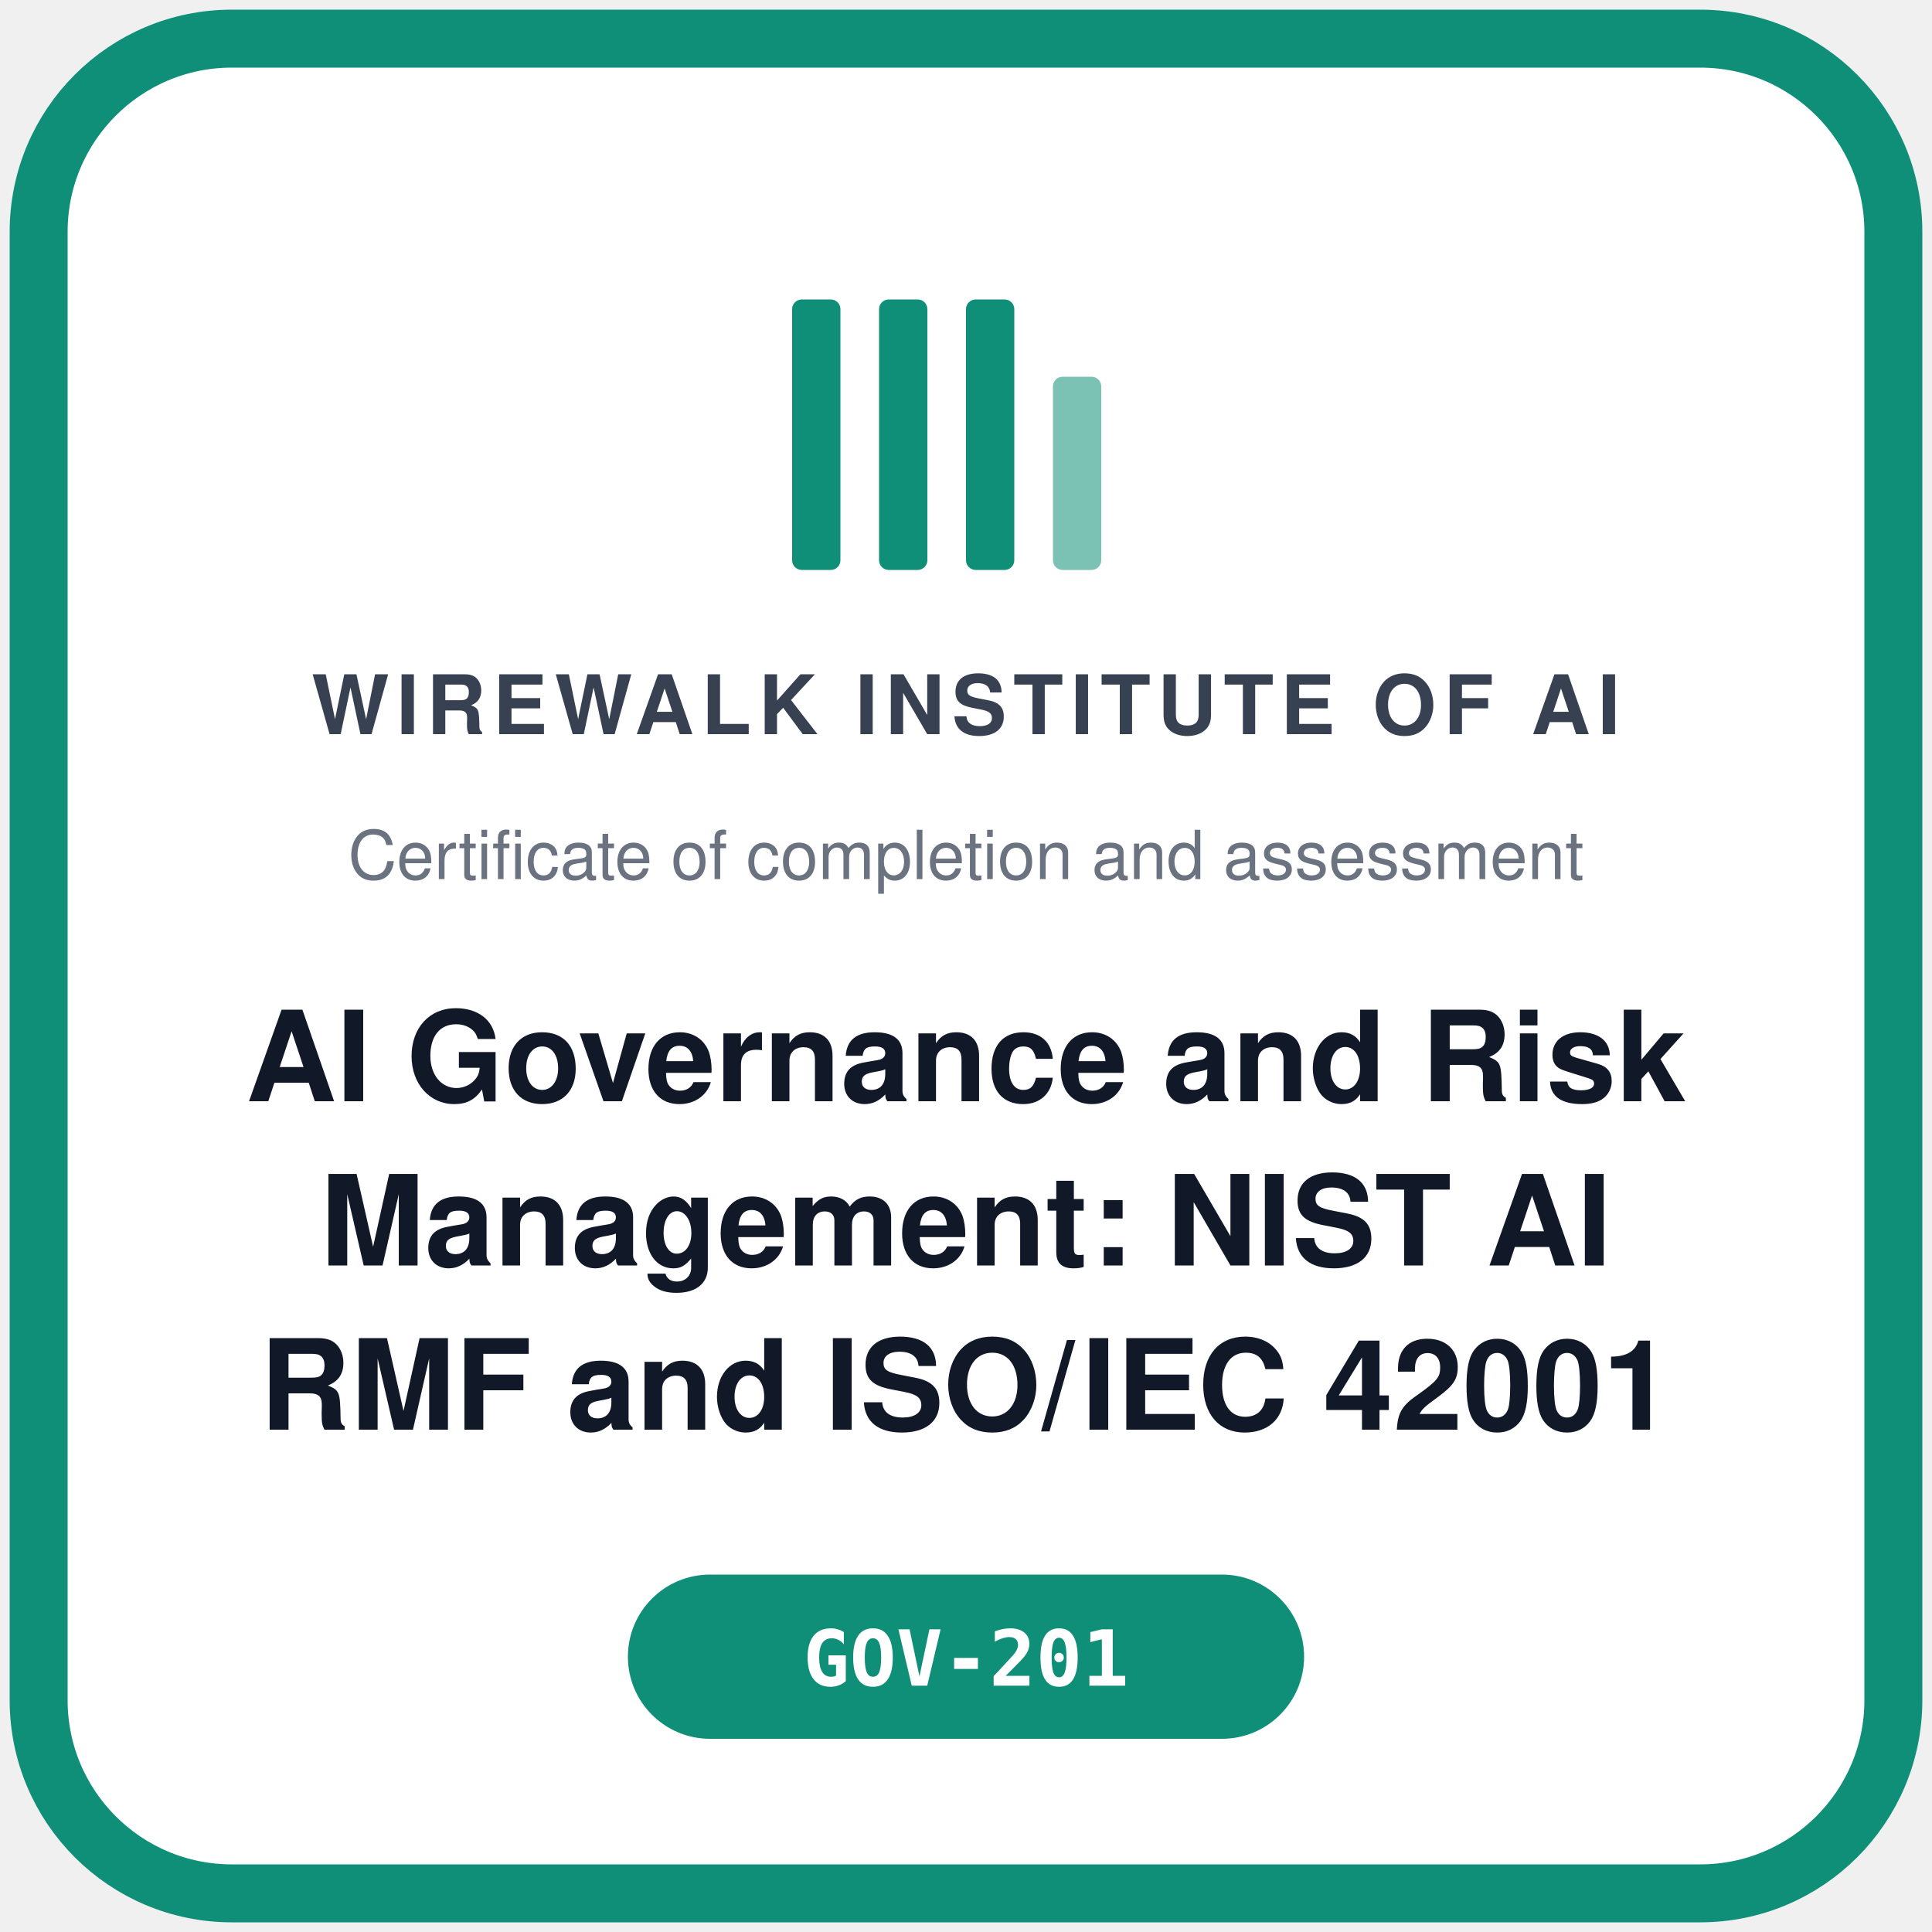
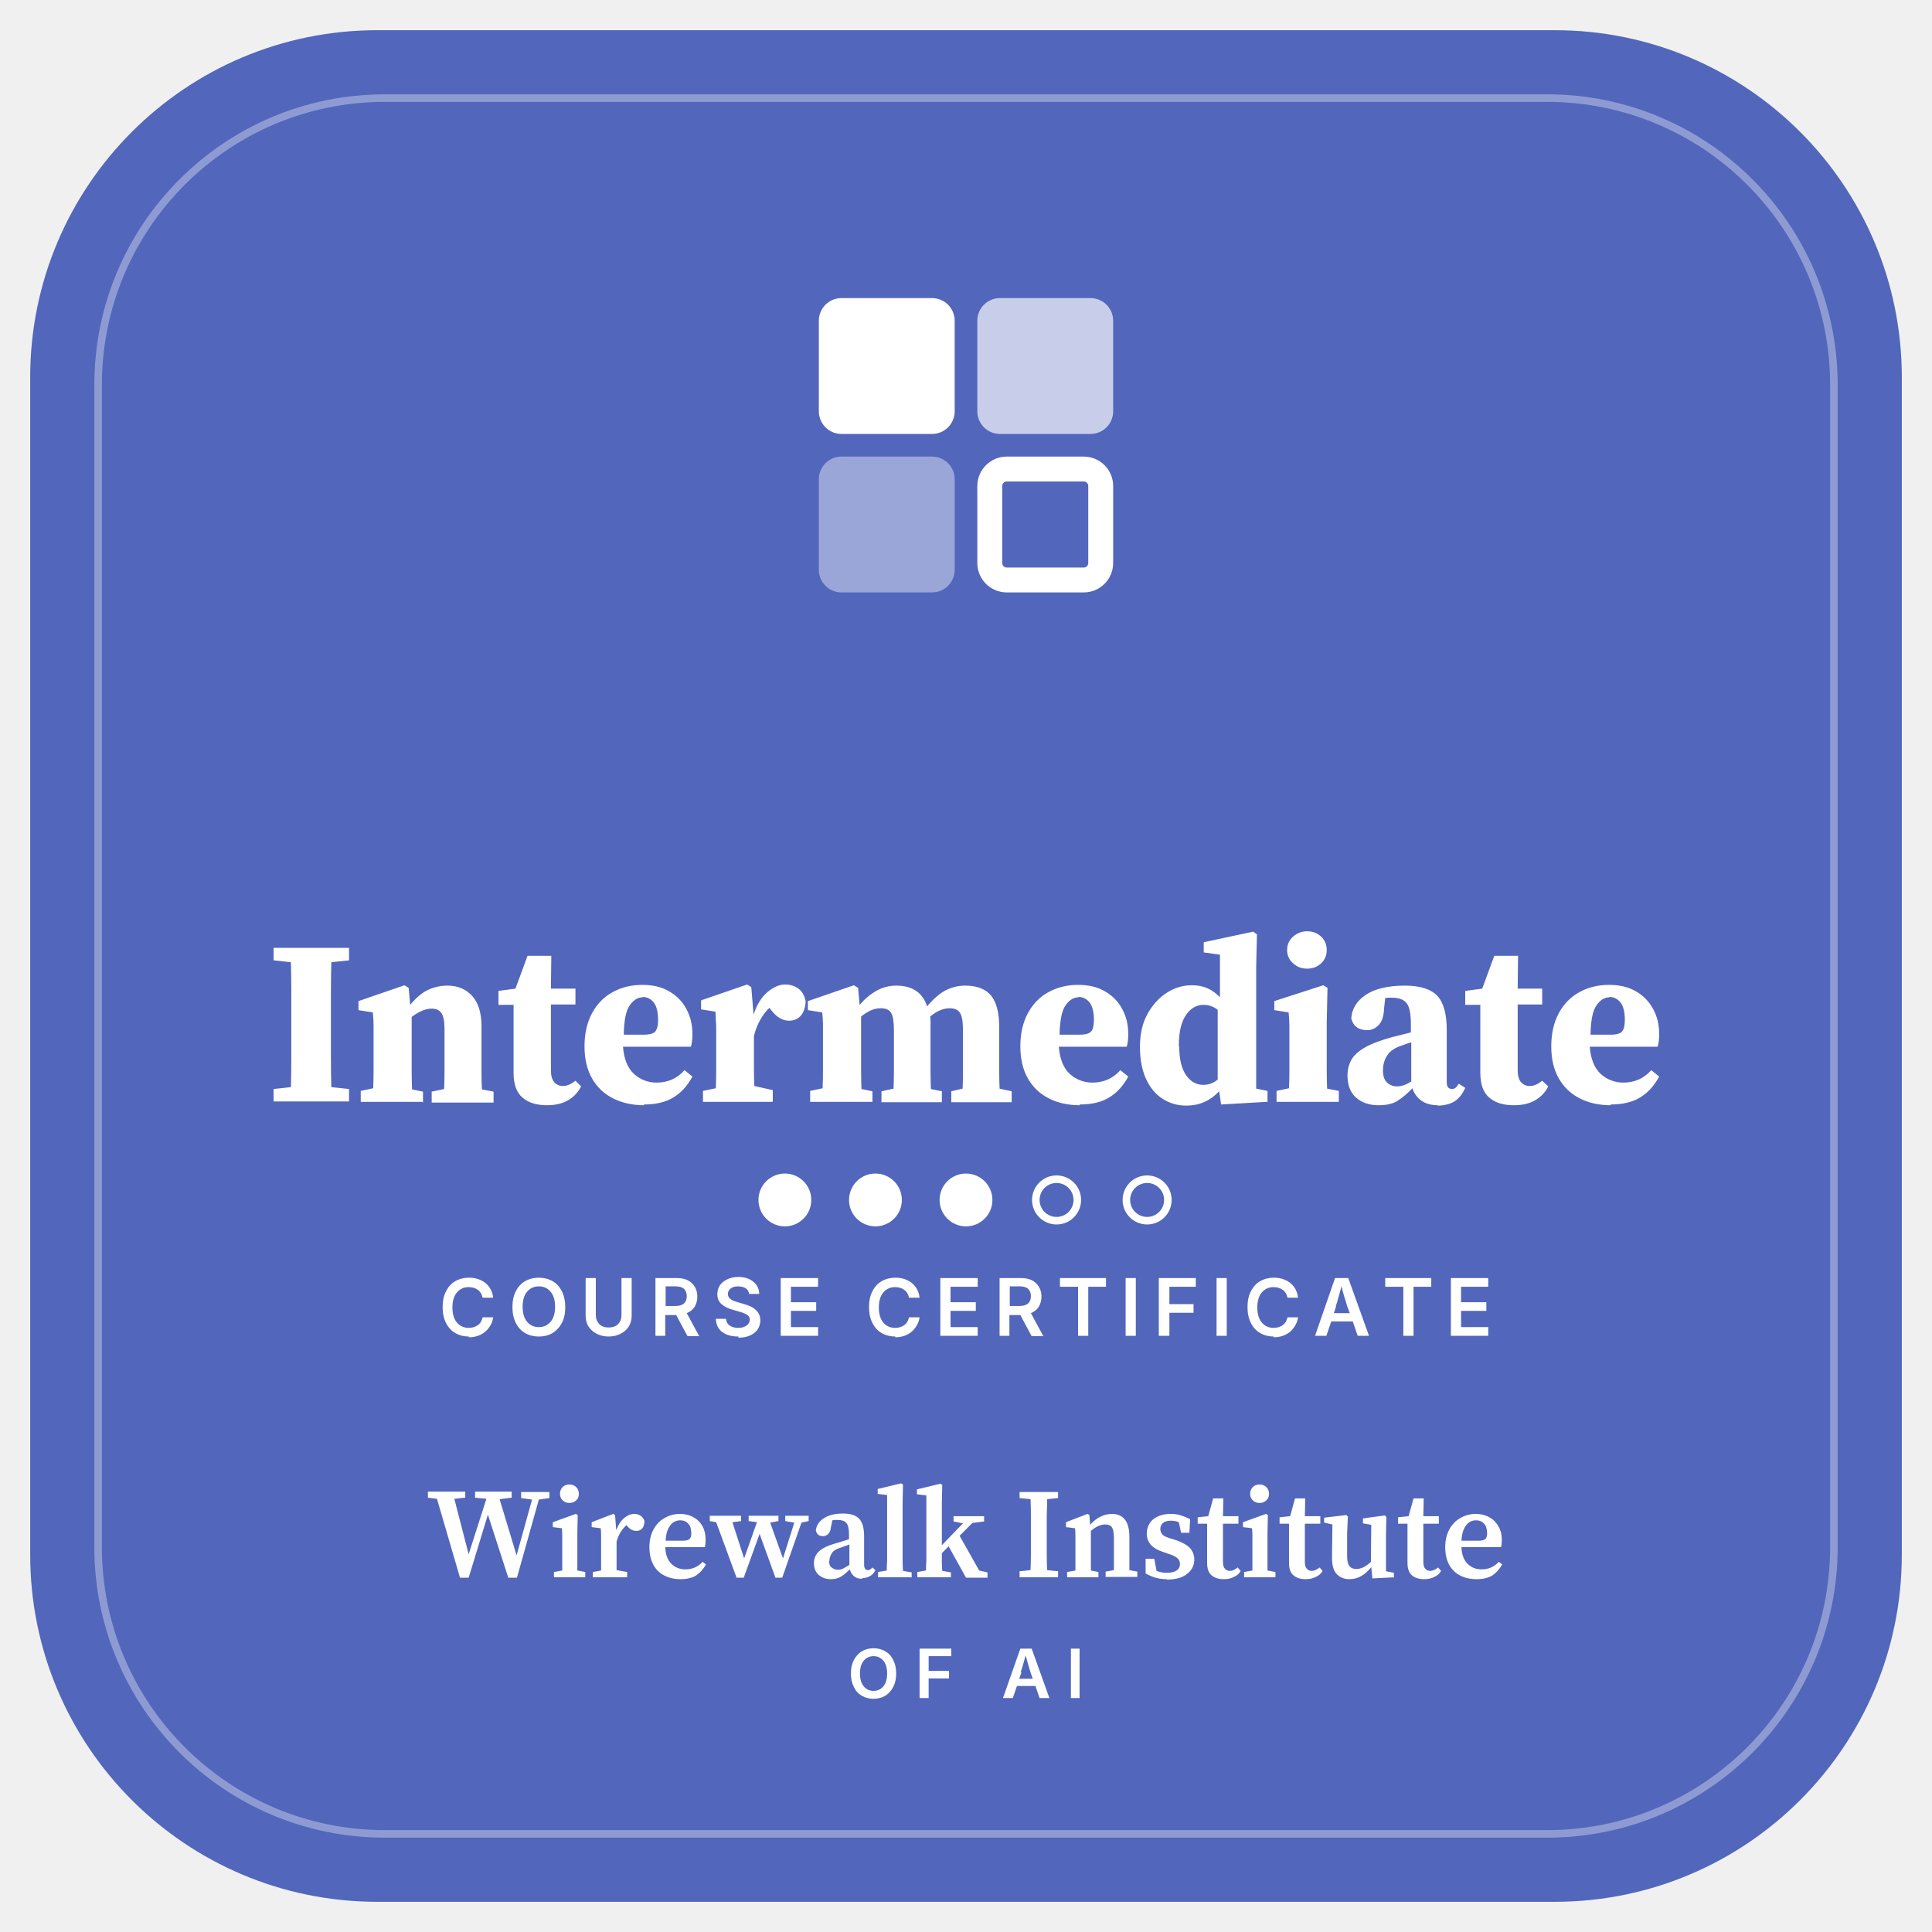
- <svg xmlns="http://www.w3.org/2000/svg" viewBox="0 0 400 400" width="400" height="400" role="img" aria-label="Wirewalk Institute of AI badge: AI Governance and Risk Management: NIST AI RMF and ISO/IEC 42001">
-   <rect x="8" y="8" width="384" height="384" rx="40" fill="#ffffff" stroke="#0f8f78" stroke-width="12" />
-   <g fill="#0f8f78">
-     <rect x="164" y="62" width="10" height="56" rx="2" />
-     <rect x="182" y="62" width="10" height="56" rx="2" />
-     <rect x="200" y="62" width="10" height="56" rx="2" />
-     <rect x="218" y="78" width="10" height="40" rx="2" opacity="0.55" />
+ <svg xmlns="http://www.w3.org/2000/svg" viewBox="0 0 512 512" width="512" height="512" role="img" aria-labelledby="t d">
+   <rect x="8" y="8" width="496" height="496" rx="92" fill="#5266BC" />
+   <rect x="26" y="26" width="460" height="460" rx="76" fill="none" stroke="#FFFFFF" stroke-opacity=".35" stroke-width="2" />
+   <g fill="#FFFFFF">
+     <rect x="217" y="79" width="36" height="36" rx="6" />
+     <rect x="259" y="79" width="36" height="36" rx="6" opacity=".68" />
+     <rect x="217" y="121" width="36" height="36" rx="6" opacity=".42" />
  </g>
-   <text x="200" y="152" text-anchor="middle" font-family="Helvetica, Arial, sans-serif" font-size="17" font-weight="600" letter-spacing="1.5" fill="#374151">WIREWALK INSTITUTE OF AI</text>
-   <text x="200" y="182" text-anchor="middle" font-family="Helvetica, Arial, sans-serif" font-size="14" fill="#6b7280">Certificate of completion and assessment</text>
-   <g font-family="Helvetica, Arial, sans-serif">
-     <text x="200" y="228" text-anchor="middle" font-size="26" font-weight="700" fill="#111827">AI Governance and Risk</text>
-     <text x="200" y="262" text-anchor="middle" font-size="26" font-weight="700" fill="#111827">Management: NIST AI</text>
-     <text x="200" y="296" text-anchor="middle" font-size="26" font-weight="700" fill="#111827">RMF and ISO/IEC 42001</text>
-   </g>
-   <rect x="130" y="326" width="140" height="34" rx="17" fill="#0f8f78" />
-   <text x="200" y="349" text-anchor="middle" font-family="Menlo, Consolas, monospace" font-size="16" font-weight="700" fill="#ffffff">GOV-201</text>
+   <rect x="262.3" y="124.3" width="29.4" height="29.4" rx="4.5" fill="none" stroke="#FFFFFF" stroke-width="6.6" />
+   <path fill="#FFFFFF" d="M77.1 255l-4.6-.5l0-3.3l20 0l0 3.3l-4.7.5q-.1 3.8-.1 7.7q0 3.9 0 7.8l0 0l0 2.2q0 3.8 0 7.7q0 3.9.1 7.7l0 0l4.7.5l0 3.3l-20 0l0-3.3l4.6-.5q.1-3.8.1-7.6q0-3.8 0-7.7l0 0l0-2.3q0-3.8 0-7.7q0-3.9-.1-7.7l0 0zM111.9 292l-16.3 0l0-2.9l3.3-.7q.1-2.2.1-4.8q0-2.6 0-4.5l0 0l0-3.6q0-2.5 0-3.9q0-1.4-.2-3.3l0 0l-3.8-.6l0-2.4l12.2-4.2l1.1.7l.4 4.5q2.4-2.9 4.8-4q2.4-1.1 5.1-1.1l0 0q4 0 6.5 2.7q2.5 2.7 2.5 8.1l0 0l0 7.2q0 2 0 4.6q0 2.6.1 4.9l0 0l3.1.6l0 2.9l-16.4 0l0-2.9l3.3-.7q.1-2.2.1-4.8q0-2.6 0-4.6l0 0l0-6.5q0-3-.8-4.2q-.8-1.2-2.6-1.2l0 0q-2.4 0-5.3 2.2l0 0l0 9.7q0 1.9 0 4.6q0 2.6.1 4.9l0 0l2.9.6l0 2.9zM145 292.9l0 0q-4.2 0-6.5-2q-2.4-2-2.4-6.6l0 0q0-1.6 0-3q0-1.4 0-3.2l0 0l0-11.8l-4 0l0-3.7l4.5-.6l3.2-8.7l6.3 0l-.1 8.7l6.5 0l0 4.2l-6.5 0l0 17.4q0 2.2.9 3.2q.9 1 2.3 1l0 0q1.6 0 3.3-1.4l0 0l1.5 1.5q-1.2 2.4-3.5 3.7q-2.2 1.3-5.6 1.3zM170.3 264.3l0 0q-1.9 0-3.4 2.1q-1.5 2.1-1.6 7.8l0 0l5.3 0q2.4 0 3.1-.9q.7-.9.7-3l0 0q0-3.2-1.2-4.7q-1.2-1.4-2.9-1.4zm.4 28.6l0 0q-4.6 0-8.2-1.8q-3.6-1.8-5.6-5.3q-2-3.5-2-8.5l0 0q0-5.1 2-8.8q2-3.7 5.5-5.6q3.5-1.9 7.8-1.9l0 0q4.2 0 7.1 1.7q3 1.7 4.6 4.7q1.6 2.9 1.6 6.7l0 0q0 1.9-.4 3.3l0 0l-18 0q.4 4.9 2.9 7.2q2.6 2.3 6 2.3l0 0q4.5 0 7.4-3.3l0 0l2.1 1.7q-2 3.7-5 5.5q-3 1.9-7.9 1.9zM204.7 292l-18.4 0l0-2.9l3.4-.7q.1-2.3.1-4.9q0-2.6 0-4.5l0 0l0-3.7q0-1.7 0-2.9q0-1.1-.1-2.1q0-1-.1-2.2l0 0l-3.8-.6l0-2.4l12.2-4.2l1.1.7l.6 7.3q1.3-4 3.7-6q2.4-2 4.7-2l0 0q2 0 3.5 1.1q1.5 1.1 1.9 3.4l0 0q-.1 2.4-1.3 3.8q-1.2 1.3-3.1 1.3l0 0q-2.6 0-4.8-2.9l0 0l-.4-.5q-1.4 1.3-2.5 3.3q-1.1 2-1.6 4.2l0 0l0 4.2q0 1.9 0 4.4q0 2.5.1 4.6l0 0l4.9 1.1l0 2.9zM231 292l-16.3 0l0-2.9l3.3-.7q.1-2.2.1-4.8q0-2.6 0-4.5l0 0l0-3.6q0-2.5 0-3.9q0-1.4-.2-3.3l0 0l-3.8-.6l0-2.4l12.2-4.2l1.1.7l.4 4.5q2.2-2.5 4.6-3.8q2.4-1.3 5.1-1.3l0 0q6.4 0 8.2 5.5l0 0q2.6-3.1 5-4.3q2.4-1.2 5.1-1.2l0 0q4.7 0 6.9 2.7q2.1 2.7 2.1 8.3l0 0l0 6.9q0 2 0 4.6q0 2.6.1 4.8l0 0l3.2.7l0 2.9l-16 0l0-2.9l3-.7q.1-2.2.1-4.8q0-2.6 0-4.6l0 0l0-6q0-3.5-.8-4.7q-.8-1.2-2.7-1.2l0 0q-2.6 0-5.2 2.2l0 0q.1.6.1 1.2q0 .6 0 1.3l0 0l0 7.2q0 2 0 4.6q0 2.6.1 4.9l0 0l2.9.6l0 2.9l-16 0l0-2.9l3.2-.7q.1-2.2.1-4.8q0-2.6 0-4.6l0 0l0-6q0-3.3-.7-4.6q-.7-1.3-2.8-1.3l0 0q-1.4 0-2.7.6q-1.3.6-2.5 1.6l0 0l0 9.7q0 1.9 0 4.6q0 2.6.1 4.9l0 0l2.9.6l0 2.9zM285.8 264.3l0 0q-1.9 0-3.4 2.1q-1.5 2.1-1.6 7.8l0 0l5.3 0q2.4 0 3.1-.9q.7-.9.7-3l0 0q0-3.2-1.2-4.7q-1.2-1.4-2.9-1.4zm.4 28.6l0 0q-4.7 0-8.2-1.8q-3.6-1.8-5.6-5.3q-2-3.5-2-8.5l0 0q0-5.1 2-8.8q2-3.7 5.5-5.6q3.5-1.9 7.8-1.9l0 0q4.2 0 7.1 1.7q3 1.7 4.6 4.7q1.6 2.9 1.6 6.7l0 0q0 1.9-.4 3.3l0 0l-18 0q.4 4.9 2.9 7.2q2.6 2.3 6 2.3l0 0q4.5 0 7.4-3.3l0 0l2.1 1.7q-2 3.7-5 5.5q-3 1.9-7.9 1.9zM312.5 277.2l0 0q0 5.1 1.8 7.7q1.8 2.6 4.6 2.6l0 0q2.1 0 3.8-1.4l0 0l0-18.5q-1.7-1.3-3.7-1.3l0 0q-2.9 0-4.7 2.7q-1.9 2.7-1.9 8.2zm23.2 14.8l-12.1.7l-.5-3.5q-3.6 3.8-8.7 3.8l0 0q-3.5 0-6.3-1.8q-2.8-1.8-4.4-5.3q-1.6-3.5-1.6-8.5l0 0q0-5.1 2-8.7q2-3.6 5.1-5.6q3.1-2 6.6-2l0 0q2.4 0 4.2.8q1.8.8 3.3 2.4l0 0l0-11.3l-4.3-.6l0-2.7l13.1-2.8l1 .7l-.2 8.7l0 32.2l3 .6l0 2.9zM354.7 292l-16.4 0l0-2.9l3.3-.7q.1-2.2.1-4.8q0-2.6 0-4.5l0 0l0-3q0-2.5 0-4.2q0-1.7-.2-3.6l0 0l-3.8-.6l0-2.4l13-4.2l1.1.7l-.2 9l0 8.2q0 1.9 0 4.6q0 2.6.1 4.9l0 0l3.1.6l0 2.9zm-8.3-35.3l0 0q-2.2 0-3.7-1.4q-1.6-1.4-1.6-3.5l0 0q0-2.2 1.6-3.6q1.6-1.4 3.7-1.4l0 0q2.2 0 3.7 1.4q1.5 1.4 1.5 3.6l0 0q0 2.1-1.5 3.5q-1.5 1.4-3.7 1.4zM381.1 292.9l0 0q-2.7 0-4.4-1.2q-1.7-1.2-2.4-3.3l0 0q-2 2.1-3.9 3.3q-1.8 1.2-5.1 1.2l0 0q-3.6 0-5.9-2q-2.3-2-2.3-5.9l0 0q0-2.2 1-4.1q1-1.8 3.6-3.3q2.6-1.5 7.4-2.8l0 0q1.2-.3 2.4-.6q1.2-.3 2.4-.6l0 0l0-2.1q0-4.2-1.1-5.6q-1.1-1.5-4-1.5l0 0q-.4 0-.8 0q-.4 0-.9.1l0 0l-.3 2.7q-.1 3-1.4 4.4q-1.3 1.4-3.1 1.4l0 0q-3.4 0-4.2-3.1l0 0q.2-3.8 3.9-6.3q3.7-2.4 10.3-2.4l0 0q6 0 8.6 2.7q2.5 2.7 2.5 9l0 0l0 13.9q0 1.8 1.4 1.8l0 0q.5 0 .9-.3q.4-.3.9-1.1l0 0l1.7 1.1q-1.1 2.5-2.9 3.6q-1.8 1.1-4.6 1.1zm-14.6-9.2l0 0q0 2.2 1.1 3.2q1.1 1 2.6 1l0 0q.9 0 1.8-.3q.9-.3 2-1l0 0l0-10.4q-.6.2-1.2.4q-.6.2-1.1.4l0 0q-2.9.9-4 2.6q-1.2 1.7-1.2 4.1zM401.2 292.9l0 0q-4.2 0-6.5-2q-2.4-2-2.4-6.6l0 0q0-1.6 0-3q0-1.4 0-3.2l0 0l0-11.8l-4 0l0-3.7l4.5-.6l3.2-8.7l6.3 0l-.1 8.7l6.5 0l0 4.2l-6.5 0l0 17.4q0 2.2.9 3.2q.9 1 2.3 1l0 0q1.6 0 3.3-1.4l0 0l1.6 1.5q-1.2 2.4-3.5 3.7q-2.2 1.3-5.6 1.3zM426.5 264.3l0 0q-1.9 0-3.4 2.1q-1.5 2.1-1.6 7.8l0 0l5.3 0q2.4 0 3.1-.9q.7-.9.7-3l0 0q0-3.2-1.2-4.7q-1.2-1.4-2.9-1.4zm.4 28.6l0 0q-4.7 0-8.2-1.8q-3.6-1.8-5.6-5.3q-2-3.5-2-8.5l0 0q0-5.1 2-8.8q2-3.7 5.5-5.6q3.5-1.9 7.8-1.9l0 0q4.2 0 7.1 1.7q3 1.7 4.6 4.7q1.6 2.9 1.6 6.7l0 0q0 1.9-.4 3.3l0 0l-18 0q.4 4.9 2.9 7.2q2.6 2.3 6 2.3l0 0q4.5 0 7.4-3.3l0 0l2.1 1.7q-2 3.7-5 5.5q-3 1.9-7.9 1.9z" />
+   <circle cx="208" cy="318" r="7" fill="#FFFFFF" />
+   <circle cx="232" cy="318" r="7" fill="#FFFFFF" />
+   <circle cx="256" cy="318" r="7" fill="#FFFFFF" />
+   <circle cx="280" cy="318" r="5.5" fill="none" stroke="#FFFFFF" stroke-width="2" />
+   <circle cx="304" cy="318" r="5.5" fill="none" stroke="#FFFFFF" stroke-width="2" />
+   <path fill="#FFFFFF" d="M124.3 354.2l0 0q-2 0-3.6-.9q-1.6-.9-2.5-2.7q-.9-1.8-.9-4.2l0 0q0-2.5.9-4.2q.9-1.8 2.5-2.7q1.6-.9 3.6-.9l0 0q1.7 0 3 .6q1.4.6 2.3 1.8q.9 1.2 1.1 2.9l0 0l-2.8 0q-.3-1.4-1.3-2.1q-1-.7-2.4-.7l0 0q-1.9 0-3.1 1.4q-1.2 1.4-1.2 4l0 0q0 2.6 1.2 4q1.2 1.4 3.1 1.4l0 0q1.4 0 2.4-.7q1-.7 1.3-2.1l0 0l2.8 0q-.2 1.5-1.1 2.7q-.8 1.2-2.2 1.9q-1.4.7-3.2.7zM142.8 354.2l0 0q-2 0-3.6-.9q-1.6-.9-2.5-2.7q-.9-1.8-.9-4.2l0 0q0-2.5.9-4.2q.9-1.8 2.5-2.7q1.6-.9 3.6-.9l0 0q2 0 3.6.9q1.6.9 2.5 2.7q.9 1.8.9 4.2l0 0q0 2.5-.9 4.2q-.9 1.7-2.5 2.7q-1.6.9-3.6.9zm0-2.5l0 0q1.9 0 3.1-1.4q1.2-1.4 1.2-4l0 0q0-2.6-1.2-4q-1.2-1.4-3.1-1.4l0 0q-1.9 0-3.1 1.4q-1.2 1.4-1.2 4l0 0q0 2.6 1.2 4q1.2 1.4 3.1 1.4zM161.5 354.2l0 0q-1.9 0-3.3-.7q-1.4-.7-2.2-1.9q-.8-1.2-.8-2.9l0 0l0-10l2.7 0l0 9.8q0 1.4.9 2.4q.9.9 2.5.9l0 0q1.6 0 2.5-.9q.9-.9.9-2.4l0 0l0-9.8l2.7 0l0 10q0 1.6-.8 2.9q-.8 1.2-2.2 1.9q-1.4.7-3.3.7zM176.4 354l-2.7 0l0-15.3l5.7 0q2.6 0 4 1.4q1.4 1.4 1.4 3.5l0 0q0 1.5-.7 2.7q-.7 1.1-2.1 1.7l0 0l3.3 6.1l-3.1 0l-3-5.6l-2.9 0l0 5.6zm0-13l0 5.1l2.6 0q1.5 0 2.3-.7q.7-.7.7-1.9l0 0q0-1.2-.7-1.9q-.7-.7-2.3-.7l0 0l-2.6 0zM195.7 354.2l0 0q-2.7 0-4.3-1.2q-1.6-1.2-1.7-3.5l0 0l2.7 0q.1 1.2 1 1.8q.9.6 2.2.6l0 0q1.4 0 2.2-.6q.9-.6.9-1.6l0 0q0-.9-.8-1.3q-.8-.5-2-.8l0 0l-1.7-.5q-1.9-.5-3-1.5q-1.1-1-1.1-2.6l0 0q0-1.4.7-2.4q.7-1 2-1.6q1.3-.6 2.9-.6l0 0q1.6 0 2.9.6q1.2.6 1.9 1.6q.7 1 .7 2.3l0 0l-2.7 0q-.1-1-.9-1.5q-.8-.5-2-.5l0 0q-1.3 0-2 .6q-.7.6-.7 1.4l0 0q0 .6.4 1.1q.4.4 1 .7q.6.2 1.2.4l0 0l1.4.4q1.1.3 2.2.8q1 .5 1.7 1.4q.7.9.7 2.2l0 0q0 1.3-.7 2.4q-.7 1-2 1.6q-1.3.6-3.1.6zM216.9 354l-10 0l0-15.3l9.9 0l0 2.3l-7.2 0l0 4.1l6.7 0l0 2.3l-6.7 0l0 4.3l7.2 0l0 2.3zM237.3 354.2l0 0q-2 0-3.6-.9q-1.6-.9-2.5-2.7q-.9-1.8-.9-4.2l0 0q0-2.5.9-4.2q.9-1.8 2.5-2.7q1.6-.9 3.6-.9l0 0q1.7 0 3 .6q1.4.6 2.3 1.8q.9 1.2 1.1 2.9l0 0l-2.8 0q-.3-1.4-1.3-2.1q-1-.7-2.4-.7l0 0q-1.9 0-3.1 1.4q-1.2 1.4-1.2 4l0 0q0 2.6 1.2 4q1.2 1.4 3.1 1.4l0 0q1.4 0 2.4-.7q1-.7 1.3-2.1l0 0l2.8 0q-.2 1.5-1.1 2.7q-.8 1.2-2.2 1.9q-1.4.7-3.2.7zM259.2 354l-10 0l0-15.3l9.9 0l0 2.3l-7.2 0l0 4.1l6.7 0l0 2.3l-6.7 0l0 4.3l7.2 0l0 2.3zM267.6 354l-2.7 0l0-15.3l5.7 0q2.6 0 4 1.4q1.4 1.4 1.4 3.5l0 0q0 1.5-.7 2.7q-.7 1.1-2.1 1.7l0 0l3.3 6.1l-3.1 0l-3-5.6l-2.9 0l0 5.6zm0-13l0 5.1l2.6 0q1.5 0 2.3-.7q.7-.7.7-1.9l0 0q0-1.2-.7-1.9q-.7-.7-2.3-.7l0 0l-2.6 0zM285.6 341l-4.7 0l0-2.3l12.2 0l0 2.3l-4.7 0l0 13l-2.7 0l0-13zM298.3 338.7l2.7 0l0 15.3l-2.7 0l0-15.3zM309.8 354l-2.7 0l0-15.3l9.8 0l0 2.3l-7 0l0 4.6l6.4 0l0 2.3l-6.4 0l0 6.1zM322.4 338.7l2.7 0l0 15.3l-2.7 0l0-15.3zM337.6 354.2l0 0q-2 0-3.6-.9q-1.6-.9-2.5-2.7q-.9-1.8-.9-4.2l0 0q0-2.5.9-4.2q.9-1.8 2.5-2.7q1.6-.9 3.6-.9l0 0q1.7 0 3 .6q1.4.6 2.3 1.8q.9 1.2 1.1 2.9l0 0l-2.8 0q-.3-1.4-1.3-2.1q-1-.7-2.4-.7l0 0q-1.9 0-3.1 1.4q-1.2 1.4-1.2 4l0 0q0 2.6 1.2 4q1.2 1.4 3.1 1.4l0 0q1.4 0 2.4-.7q1-.7 1.3-2.1l0 0l2.8 0q-.2 1.5-1.1 2.7q-.8 1.2-2.2 1.9q-1.4.7-3.2.7zM351.5 354l-3 0l5.3-15.3l3.5 0l5.5 15.3l-3 0l-1.3-3.8l-5.7 0l-1.3 3.8zm2.6-7.9l-.6 1.9l4.2 0l-.7-1.9q-.3-1.1-.7-2.3q-.4-1.3-.8-2.9l0 0q-.4 1.6-.8 2.9q-.3 1.3-.7 2.3l0 0zM371.8 341l-4.7 0l0-2.3l12.2 0l0 2.3l-4.7 0l0 13l-2.7 0l0-13zM394.5 354l-10 0l0-15.3l9.9 0l0 2.3l-7.2 0l0 4.1l6.7 0l0 2.3l-6.7 0l0 4.3l7.2 0l0 2.3z" />
+   <path fill="#FFFFFF" d="M140.9 397.4l-2.8-.4l0-1.6l7.5 0l0 1.6l-2.8.4l-5.8 20.7l-2.3 0l-5.4-16.7l-5.1 16.7l-2.3 0l-6.1-20.9l-2.4-.3l0-1.6l9.9 0l0 1.6l-2.9.3l3.8 14.7l4.7-14.7l-3-.3l0-1.6l9.7 0l0 1.6l-3.2.4l4.5 14.9l4.1-14.8zM155.2 418l-8.4 0l0-1.4l2.2-.4q0-1.3 0-2.7q0-1.5 0-2.6l0 0l0-1.6q0-1.4 0-2.3q0-.9-.1-2l0 0l-2.4-.3l0-1.3l6.1-2.2l.5.3l-.1 4.8l0 4.5q0 1.1 0 2.6q0 1.5 0 2.8l0 0l2.1.4l0 1.4zm-4.3-19.7l0 0q-1.1 0-1.8-.7q-.7-.7-.7-1.7l0 0q0-1.1.7-1.8q.7-.7 1.8-.7l0 0q1.1 0 1.8.7q.7.7.7 1.8l0 0q0 1.1-.7 1.7q-.7.7-1.8.7zM166.2 418l-9.1 0l0-1.4l2.2-.4q0-1.3 0-2.7q0-1.5 0-2.6l0 0l0-1.8q0-1.4 0-2.2q0-.8-.1-1.9l0 0l-2.4-.3l0-1.3l5.7-2.2l.5.3l.3 4q.8-2.1 2.1-3.2q1.3-1.1 2.7-1.1l0 0q.9 0 1.7.5q.7.5 1 1.4l0 0q-.1 2.6-2.2 2.6l0 0q-1.3 0-2.3-1.2l0 0l-.3-.3q-1.8 1.6-2.6 4.3l0 0l0 2.4q0 1.1 0 2.5q0 1.4 0 2.7l0 0l2.8.5l0 1.4zM180.2 402.9l0 0q-.9 0-1.7.5q-.8.5-1.4 1.7q-.6 1.2-.7 3.2l0 0l4.6 0q1.3 0 1.8-.5q.4-.5.4-1.4l0 0q0-1.8-.8-2.6q-.8-.9-2.1-.9zm.2 15.6l0 0q-2.5 0-4.4-1q-1.9-1-2.9-2.9q-1-1.9-1-4.6l0 0q0-2.7 1.1-4.7q1.1-2 2.9-3q1.9-1.1 4.1-1.1l0 0q2 0 3.6.9q1.5.8 2.4 2.4q.8 1.5.8 3.6l0 0q0 1.1-.2 1.9l0 0l-10.5 0q.1 2.9 1.6 4.4q1.5 1.5 3.7 1.5l0 0q2.8 0 4.6-2l0 0l.9.7q-1.1 1.9-2.6 2.9q-1.6 1-4.2 1zM210.3 403.5l-2.2-.4l0-1.4l6.2 0l0 1.4l-1.9.4l-5.1 14.6l-1.8 0l-4.2-11.6l-4.2 11.6l-1.9 0l-5.4-14.7l-1.7-.3l0-1.4l8.3 0l0 1.4l-2.3.3l3.1 9.6l3.4-9.6l-2.2-.3l0-1.4l7.9 0l0 1.4l-2.2.4l3.4 9.5l3-9.5zM228.5 418.4l0 0q-1.4 0-2.2-.7q-.8-.7-1.1-1.8l0 0q-1.3 1.3-2.3 1.9q-1.1.7-2.7.7l0 0q-1.9 0-3.2-1.1q-1.3-1.1-1.3-3.2l0 0q0-1.1.5-2q.5-1 1.8-1.8q1.3-.8 3.8-1.5l0 0q.8-.2 1.6-.5q.8-.2 1.6-.5l0 0l0-1.1q0-2.4-.7-3.2q-.7-.8-2.3-.8l0 0q-.3 0-.7 0q-.3 0-.7.1l0 0l-.4 1.8q-.1 1.2-.7 1.8q-.6.6-1.4.6l0 0q-1.6 0-1.9-1.6l0 0q.3-2 2.2-3.2q1.9-1.2 5-1.2l0 0q3 0 4.3 1.4q1.3 1.4 1.3 4.7l0 0l0 7.4q0 1.5 1 1.5l0 0q.6 0 1.2-.7l0 0l.8.7q-.6 1.2-1.5 1.6q-.8.5-2 .5zm-8.8-4.8l0 0q0 1.3.7 1.8q.7.6 1.7.6l0 0q.7 0 1.3-.3q.6-.3 1.7-1l0 0l0-5.4q-.6.2-1.1.4q-.6.2-1.1.4l0 0q-2 .6-2.5 1.6q-.6.9-.6 2zM241.5 418l-8.8 0l0-1.4l2.3-.4q0-1.3.1-2.7q0-1.3 0-2.7l0 0l0-14.6l-2.5-.3l0-1.3l6.2-1.5l.5.3l-.1 4.8l0 12.7q0 1.3 0 2.7q0 1.3.1 2.7l0 0l2.3.4l0 1.4zM251.9 418l-8.8 0l0-1.4l2.3-.4q0-1.3.1-2.7q0-1.4 0-2.6l0 0l0-14.6l-2.5-.3l0-1.3l6.2-1.5l.5.3l-.1 4.8l0 11.2l2.8-2.9l2.8-2.9l-2.5-.5l0-1.4l8.1 0l0 1.4l-3.1.4l-3.4 3.4l5.2 9.2l2.2.5l0 1.4l-5.7 0l-4.6-8.3l-1.8 1.8q0 1.1 0 2.4q0 1.2.1 2.3l0 0l2.3.4l0 1.4zM273.1 397.3l-2.9-.3l0-1.6l10.2 0l0 1.6l-2.9.3q0 2.1-.1 4.3q0 2.2 0 4.4l0 0l0 1.5q0 2.1 0 4.3q0 2.2.1 4.3l0 0l2.9.3l0 1.6l-10.2 0l0-1.6l2.9-.3q.1-2.1.1-4.3q0-2.2 0-4.4l0 0l0-1.5q0-2.1 0-4.3q0-2.2-.1-4.4l0 0zM291.2 418l-8.4 0l0-1.4l2.2-.4q0-1.3 0-2.7q0-1.5 0-2.6l0 0l0-1.8q0-1.4 0-2.2q0-.8-.1-1.9l0 0l-2.4-.3l0-1.3l5.7-2.2l.5.3l.2 2.6q1.3-1.5 2.8-2.2q1.5-.7 3-.7l0 0q2.2 0 3.4 1.5q1.2 1.5 1.2 4.6l0 0l0 3.5q0 1.2 0 2.6q0 1.4 0 2.7l0 0l2.1.4l0 1.4l-8.4 0l0-1.4l2.2-.4q0-1.3 0-2.7q0-1.4 0-2.6l0 0l0-3.2q0-2-.5-2.8q-.5-.8-1.8-.8l0 0q-1.8 0-3.8 1.7l0 0l0 5.1q0 1.1 0 2.6q0 1.5 0 2.8l0 0l2 .4l0 1.4zM309.1 418.5l0 0q-1.5 0-2.9-.4q-1.3-.4-2.6-1.1l0 0l0-3.9l2.3 0l.6 3.2q1.2.5 2.7.5l0 0q1.7 0 2.6-.6q.9-.6.9-1.7l0 0q0-1-.7-1.6q-.7-.6-2.3-1.1l0 0l-1.7-.6q-1.9-.6-3-1.8q-1.1-1.2-1.1-3l0 0q0-1.4.7-2.6q.7-1.2 2.2-1.9q1.4-.7 3.5-.7l0 0q1.5 0 2.7.4q1.2.4 2.4 1l0 0l-.2 3.6l-2.2 0l-.6-2.8q-.9-.4-2.1-.4l0 0q-1.4 0-2.1.6q-.7.6-.7 1.6l0 0q0 .9.6 1.5q.6.6 2.4 1.1l0 0l1.3.4q2.5.9 3.6 2.1q1.1 1.3 1.1 3l0 0q0 2.3-1.9 3.8q-1.9 1.5-5.3 1.5zM324.3 418.5l0 0q-2 0-3.2-1q-1.2-1-1.2-3.3l0 0q0-.7 0-1.4q0-.7 0-1.7l0 0l0-7.3l-2.5 0l0-1.7l2.8-.3l1.3-4.7l2.7 0l-.1 4.7l4.1 0l0 2l-4.1 0l0 10.1q0 1.3.5 1.8q.5.6 1.3.6l0 0q1 0 2.1-.9l0 0l.8.9q-.6 1.1-1.8 1.6q-1.1.6-2.7.6zM338.1 418l-8.4 0l0-1.4l2.2-.4q0-1.3 0-2.7q0-1.5 0-2.6l0 0l0-1.6q0-1.4 0-2.3q0-.9-.1-2l0 0l-2.4-.3l0-1.3l6.1-2.2l.5.3l-.1 4.8l0 4.5q0 1.1 0 2.6q0 1.5 0 2.8l0 0l2.1.4l0 1.4zm-4.3-19.7l0 0q-1.1 0-1.8-.7q-.7-.7-.7-1.7l0 0q0-1.1.7-1.8q.7-.7 1.8-.7l0 0q1.1 0 1.8.7q.7.7.7 1.8l0 0q0 1.1-.7 1.7q-.7.7-1.8.7zM346 418.5l0 0q-2 0-3.2-1q-1.2-1-1.2-3.3l0 0q0-.7 0-1.4q0-.7 0-1.7l0 0l0-7.3l-2.5 0l0-1.7l2.8-.3l1.3-4.7l2.7 0l-.1 4.7l4.1 0l0 2l-4.1 0l0 10.1q0 1.3.5 1.8q.5.6 1.3.6l0 0q1 0 2.1-.9l0 0l.8.9q-.6 1.1-1.8 1.6q-1.1.6-2.7.6zM369.5 418l-5.8.3l-.3-3q-2.5 3.2-5.8 3.2l0 0q-2.1 0-3.4-1.4q-1.3-1.4-1.2-4.7l0 0l.1-8.4l-2.2-.5l0-1.3l5.9-.7l.4.4l-.2 4.6l0 5.8q0 1.9.6 2.7q.6.8 1.8.8l0 0q1 0 2-.5q1-.5 1.9-1.4l0 0l.1-9.8l-2.2-.4l0-1.3l5.8-.8l.4.4l-.1 4.6l0 9.8l2.1.4l0 1.4zM377.4 418.5l0 0q-2 0-3.2-1q-1.2-1-1.2-3.3l0 0q0-.7 0-1.4q0-.7 0-1.7l0 0l0-7.3l-2.5 0l0-1.7l2.8-.3l1.3-4.7l2.7 0l-.1 4.7l4.1 0l0 2l-4.1 0l0 10.1q0 1.3.5 1.8q.5.6 1.3.6l0 0q1 0 2.1-.9l0 0l.8.9q-.6 1.1-1.8 1.6q-1.1.6-2.7.6zM391.1 402.9l0 0q-.9 0-1.7.5q-.8.5-1.4 1.7q-.6 1.2-.7 3.2l0 0l4.6 0q1.3 0 1.8-.5q.4-.5.4-1.4l0 0q0-1.8-.8-2.6q-.8-.9-2.1-.9zm.2 15.6l0 0q-2.5 0-4.4-1q-1.9-1-2.9-2.9q-1-1.9-1-4.6l0 0q0-2.7 1.1-4.7q1.1-2 2.9-3q1.9-1.1 4.1-1.1l0 0q2 0 3.6.9q1.5.8 2.4 2.4q.9 1.5.9 3.6l0 0q0 1.1-.2 1.9l0 0l-10.5 0q.1 2.9 1.6 4.4q1.5 1.5 3.7 1.5l0 0q2.8 0 4.6-2l0 0l.9.7q-1.1 1.9-2.6 2.9q-1.6 1-4.2 1zM231.5 450.2l0 0q-1.7 0-3.1-.8q-1.4-.8-2.1-2.3q-.8-1.5-.8-3.6l0 0q0-2.1.8-3.6q.8-1.5 2.1-2.3q1.4-.8 3.1-.8l0 0q1.7 0 3.1.8q1.4.8 2.1 2.3q.8 1.5.8 3.6l0 0q0 2.1-.8 3.6q-.8 1.5-2.1 2.3q-1.4.8-3.1.8zm0-2.1l0 0q1.6 0 2.6-1.2q1-1.2 1-3.4l0 0q0-2.2-1-3.4q-1-1.2-2.6-1.2l0 0q-1.6 0-2.6 1.2q-1 1.2-1 3.4l0 0q0 2.2 1 3.4q1 1.2 2.6 1.2zM246 450l-2.3 0l0-13.1l8.4 0l0 2l-6 0l0 3.9l5.4 0l0 2l-5.4 0l0 5.2zM268.4 450l-2.6 0l4.6-13.1l3 0l4.7 13.1l-2.6 0l-1.1-3.2l-4.9 0l-1.1 3.2zm2.3-6.8l-.6 1.7l3.6 0l-.6-1.7q-.3-.9-.6-2q-.3-1.1-.7-2.5l0 0q-.4 1.4-.7 2.5q-.3 1.1-.6 2l0 0zM283.8 436.9l2.3 0l0 13.1l-2.3 0l0-13.1z" />
</svg>
